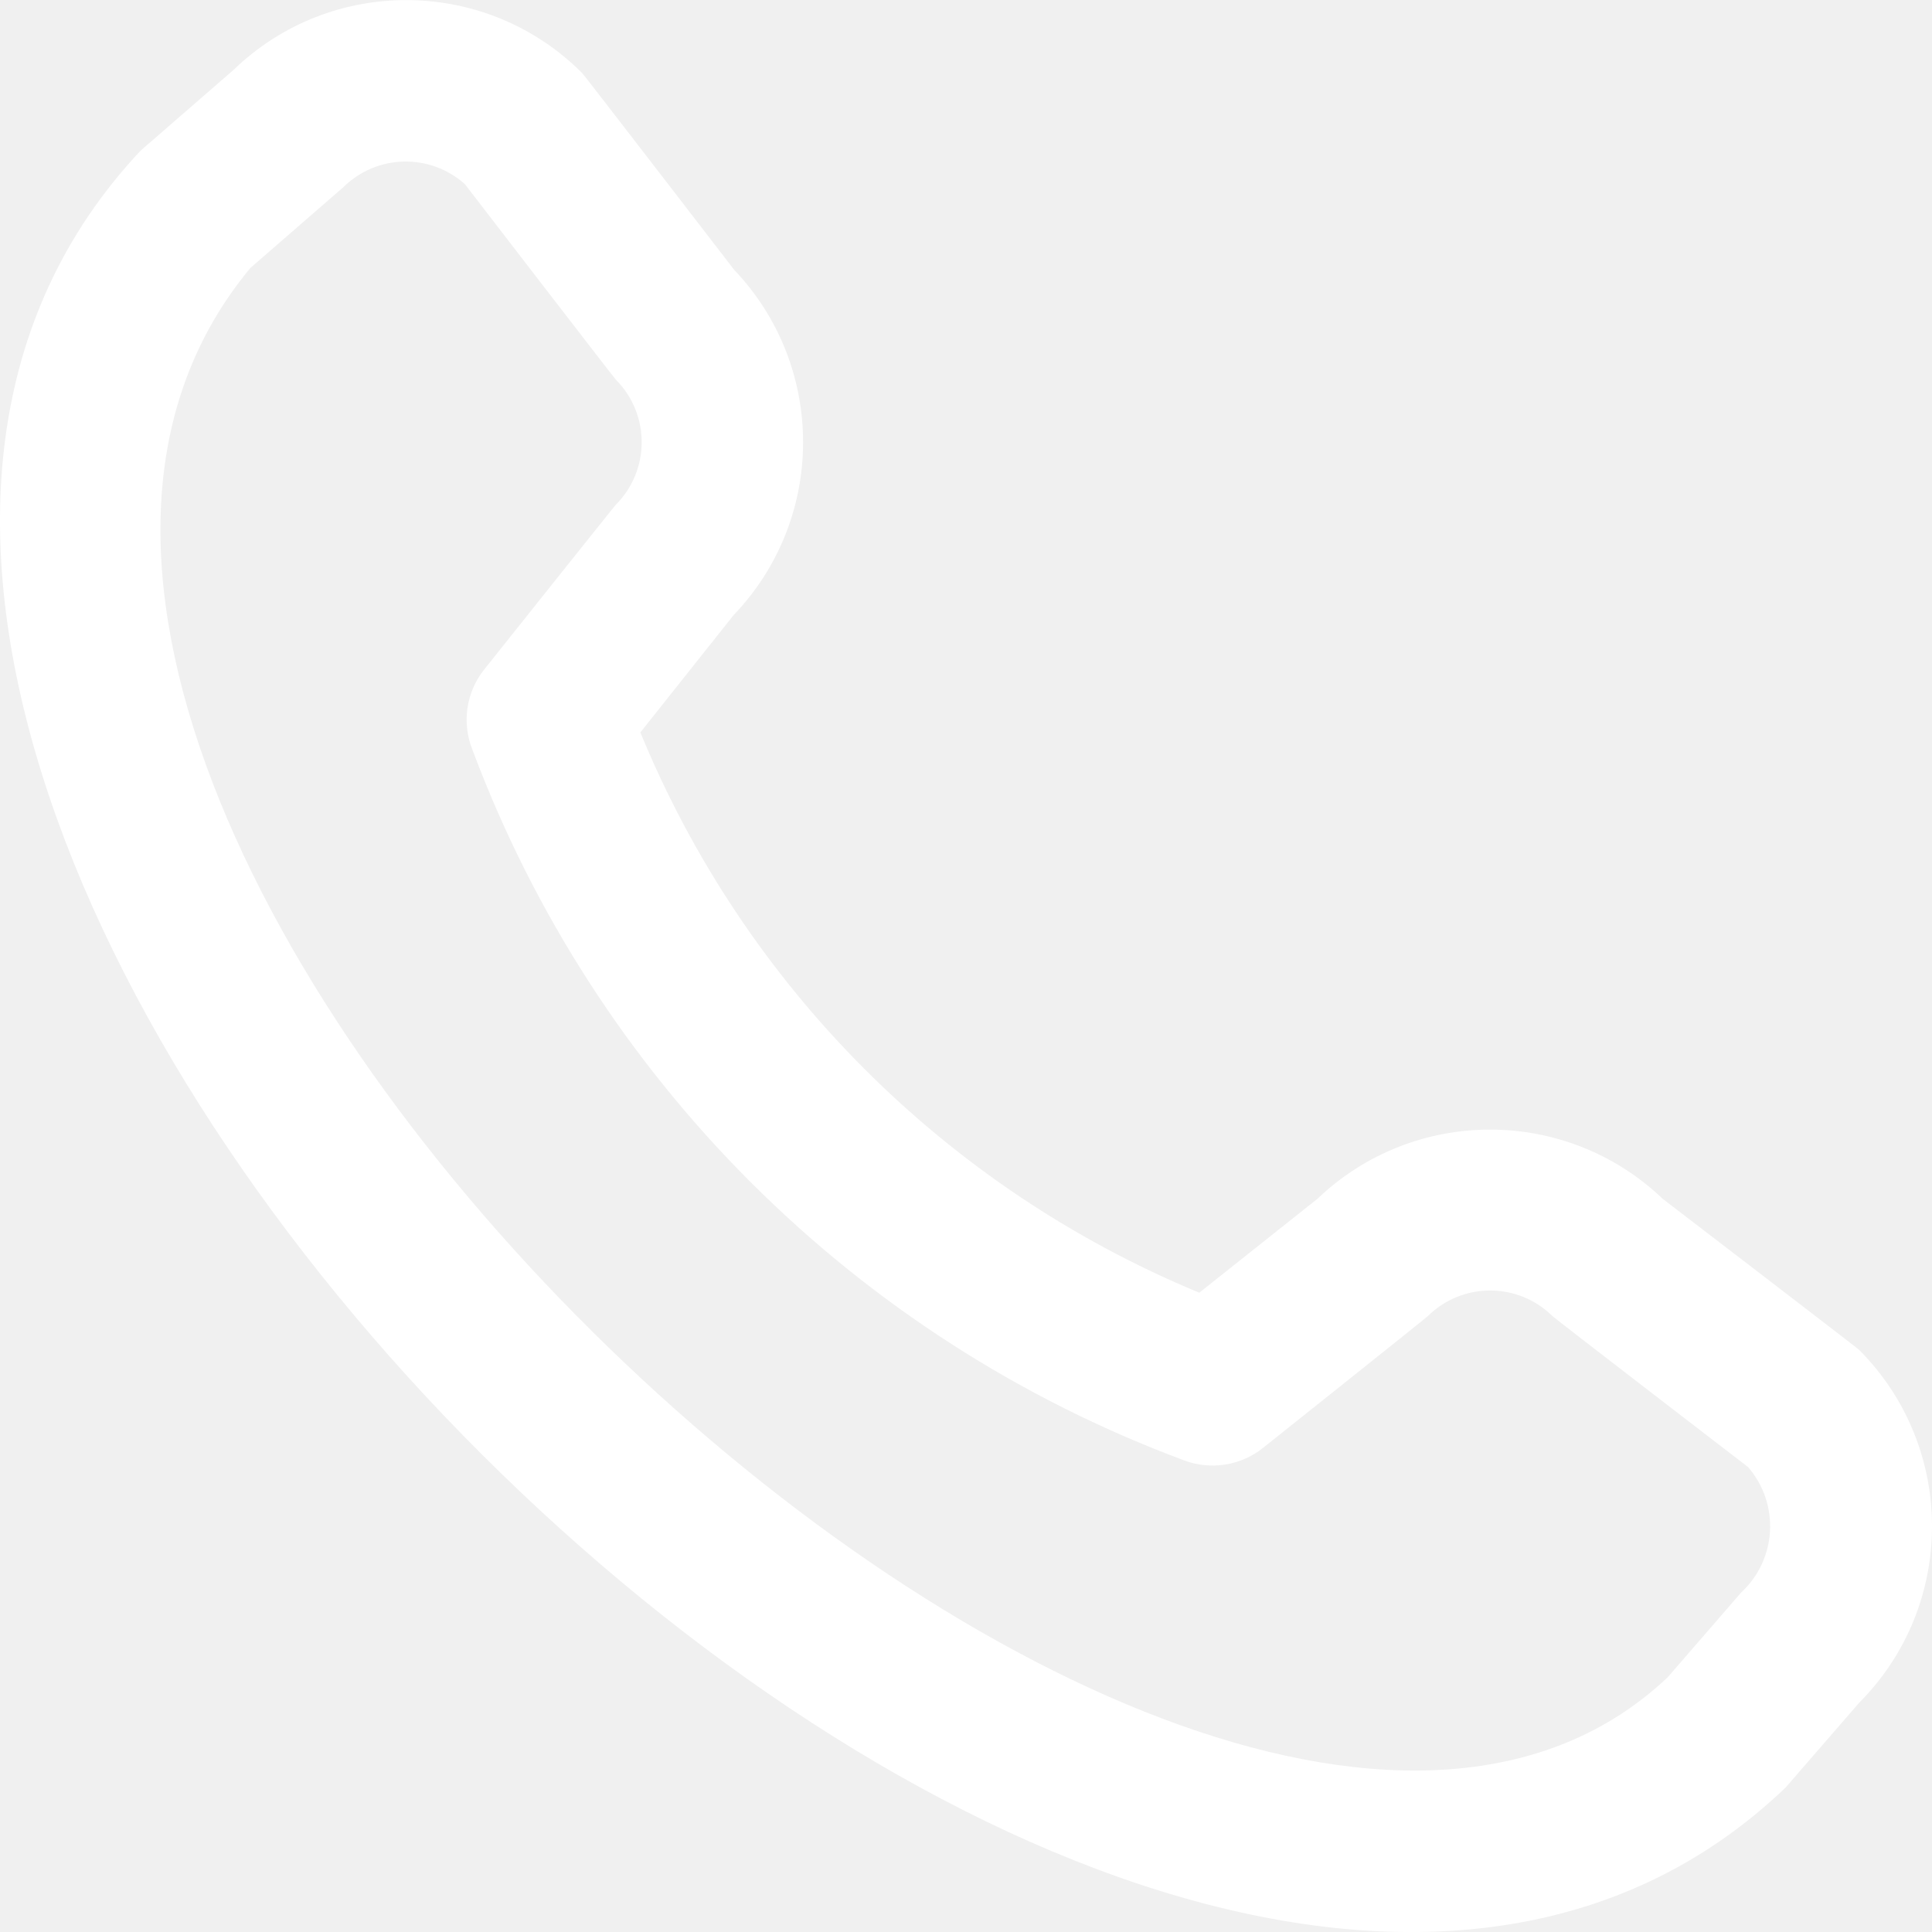
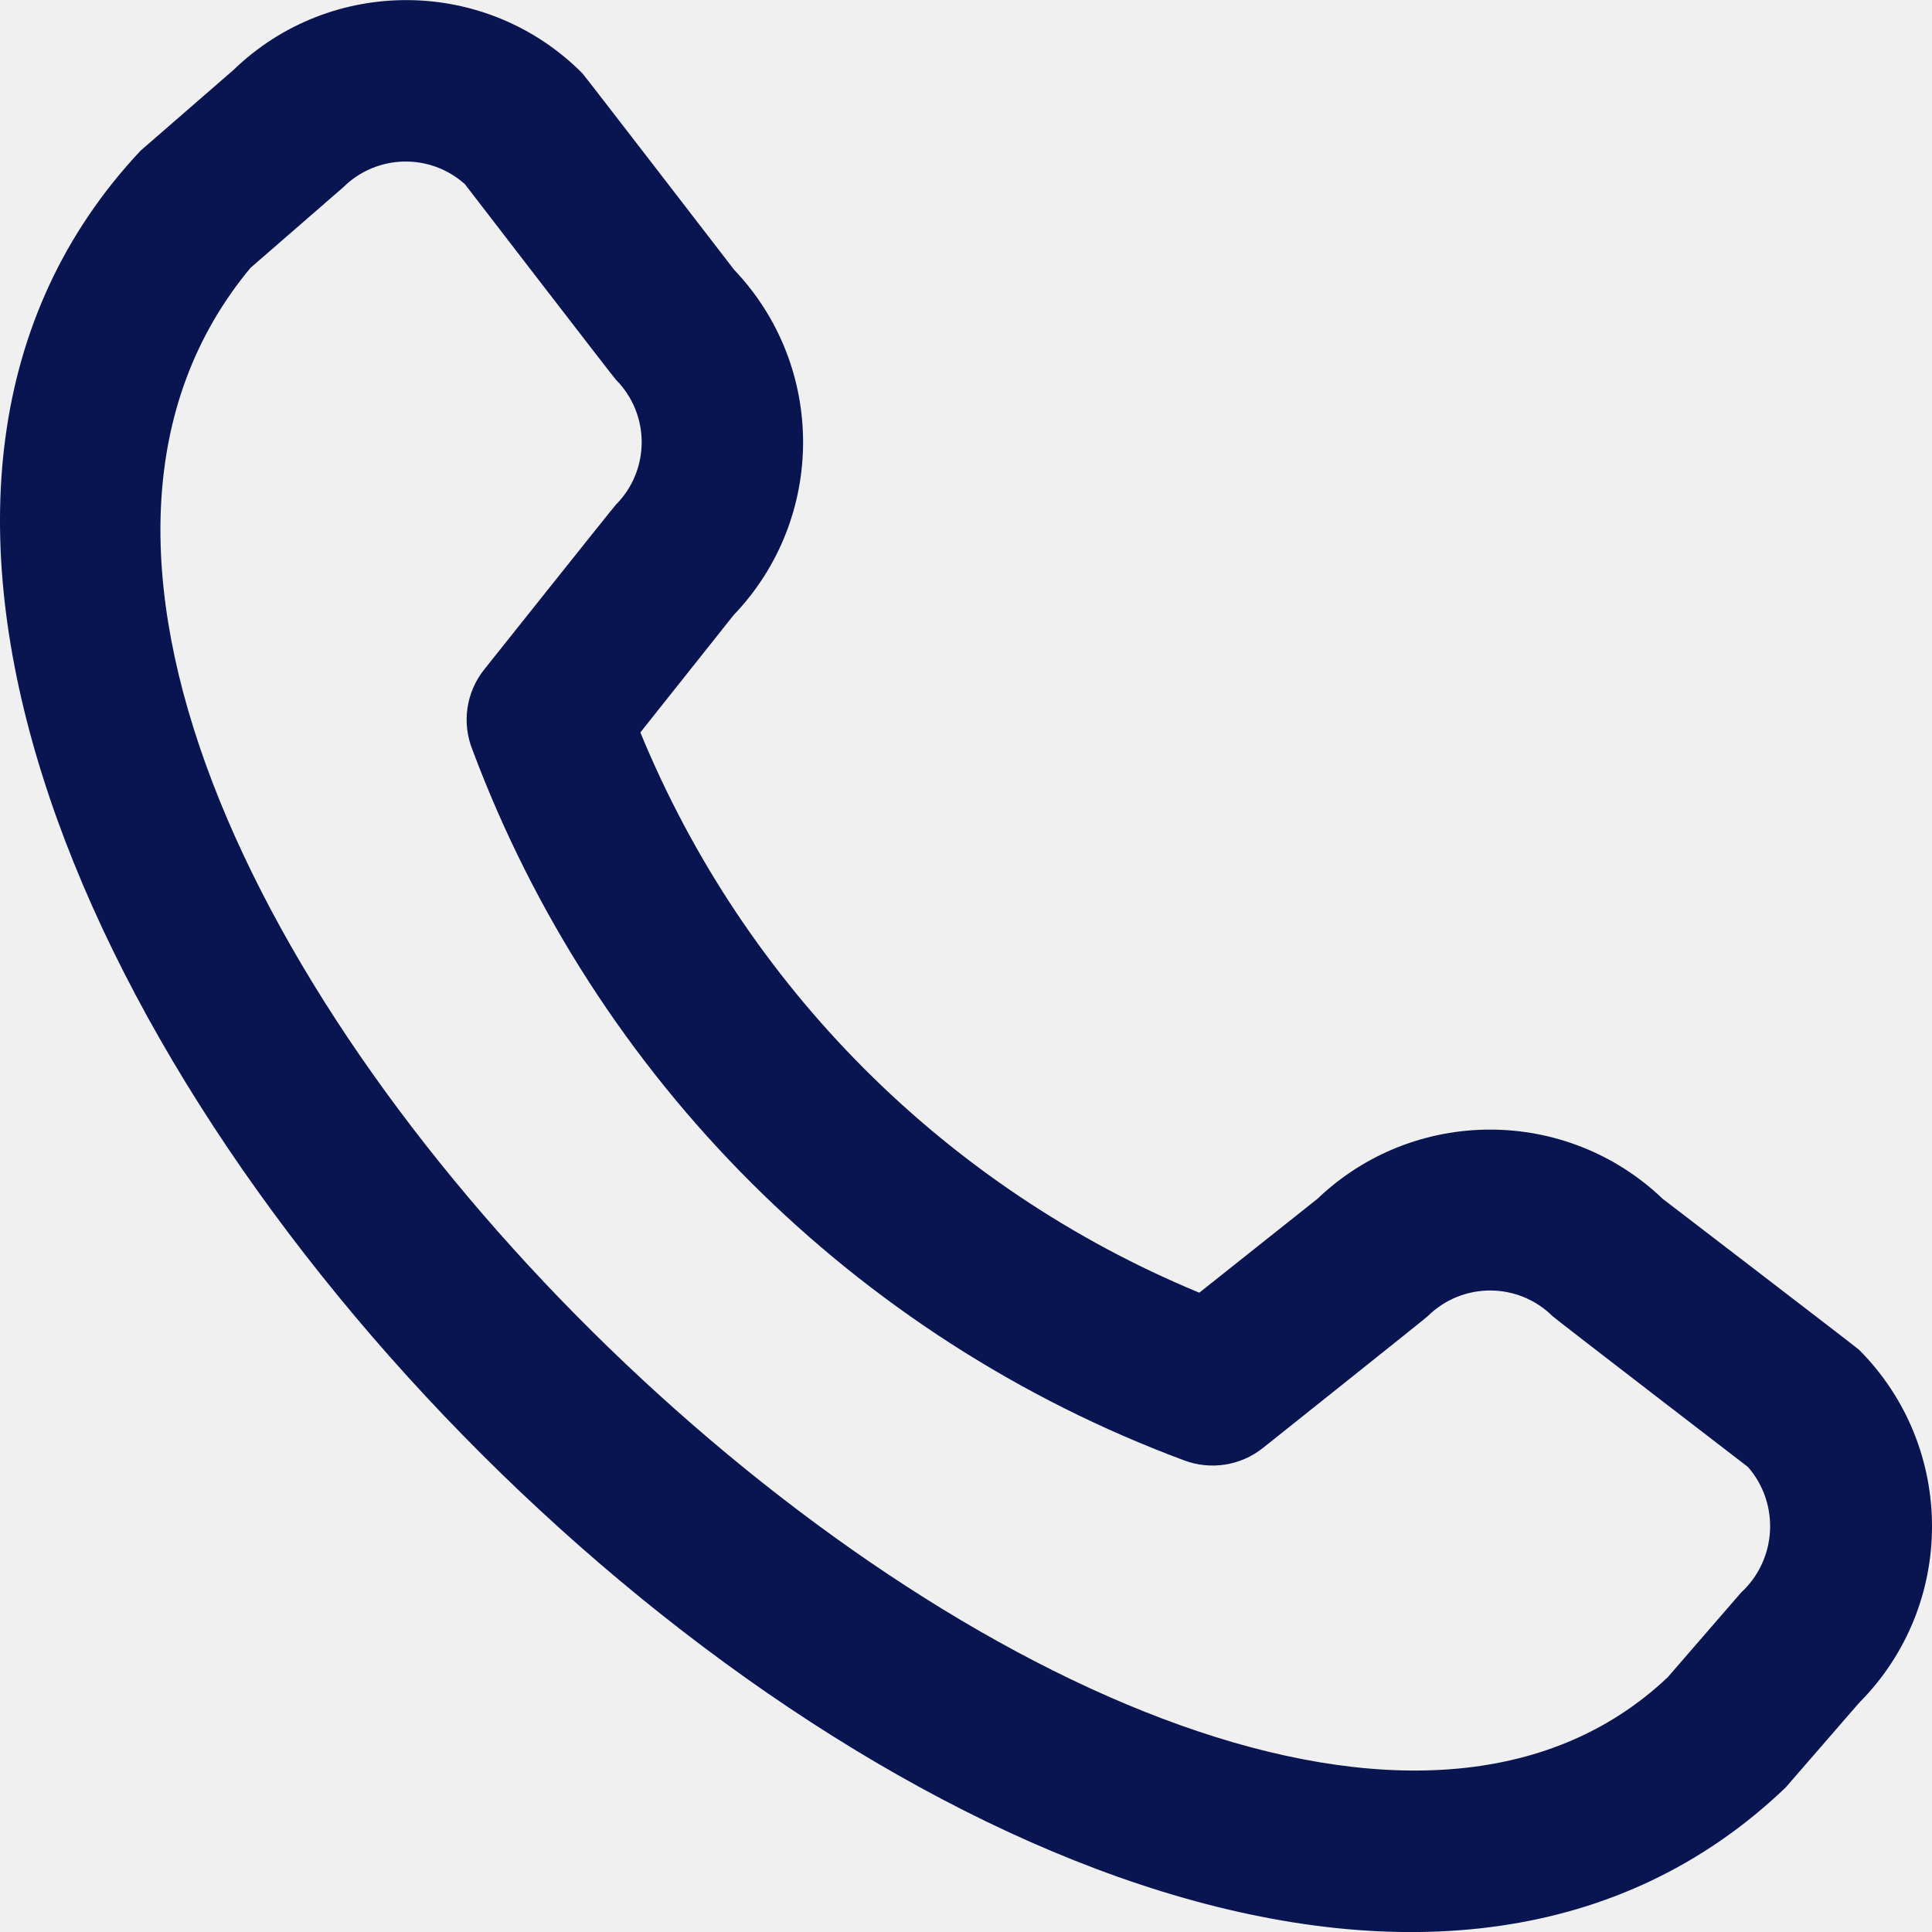
<svg xmlns="http://www.w3.org/2000/svg" width="20" height="20" viewBox="0 0 20 20">
-   <path id="Trazado_68468" data-name="Trazado 68468" d="M128.216,89.331a2.589,2.589,0,0,1,0,3.655l-.76.876c-6.837,6.545-23.474-10.087-17.029-16.945l.96-.834a2.573,2.573,0,0,1,3.612.033c.025.026,1.572,2.035,1.572,2.035a2.588,2.588,0,0,1-.006,3.575L115.6,82.94a10.665,10.665,0,0,0,5.786,5.8l1.223-.972a2.587,2.587,0,0,1,3.574,0S128.19,89.306,128.216,89.331Zm-1.149,1.214s-2-1.537-2.024-1.562a.918.918,0,0,0-1.292,0c-.023.023-1.707,1.365-1.707,1.365a.837.837,0,0,1-.817.127,12.529,12.529,0,0,1-7.364-7.352.834.834,0,0,1,.121-.835s1.341-1.684,1.363-1.706a.917.917,0,0,0,0-1.293c-.025-.025-1.563-2.024-1.563-2.024a.918.918,0,0,0-1.26.032l-.96.834c-4.71,5.663,9.708,19.28,14.671,14.59l.76-.877a.935.935,0,0,0,.071-1.3Z" transform="translate(-108.971 -75.358)" fill="#fff" />
+   <path id="Trazado_68468" data-name="Trazado 68468" d="M128.216,89.331a2.589,2.589,0,0,1,0,3.655l-.76.876c-6.837,6.545-23.474-10.087-17.029-16.945l.96-.834a2.573,2.573,0,0,1,3.612.033c.025.026,1.572,2.035,1.572,2.035a2.588,2.588,0,0,1-.006,3.575L115.6,82.94a10.665,10.665,0,0,0,5.786,5.8l1.223-.972a2.587,2.587,0,0,1,3.574,0S128.19,89.306,128.216,89.331Zm-1.149,1.214s-2-1.537-2.024-1.562a.918.918,0,0,0-1.292,0c-.023.023-1.707,1.365-1.707,1.365a.837.837,0,0,1-.817.127,12.529,12.529,0,0,1-7.364-7.352.834.834,0,0,1,.121-.835s1.341-1.684,1.363-1.706a.917.917,0,0,0,0-1.293c-.025-.025-1.563-2.024-1.563-2.024a.918.918,0,0,0-1.26.032l-.96.834c-4.71,5.663,9.708,19.28,14.671,14.59l.76-.877a.935.935,0,0,0,.071-1.3Z" transform="translate(-108.971 -75.358)" fill="#081551" />
</svg>
